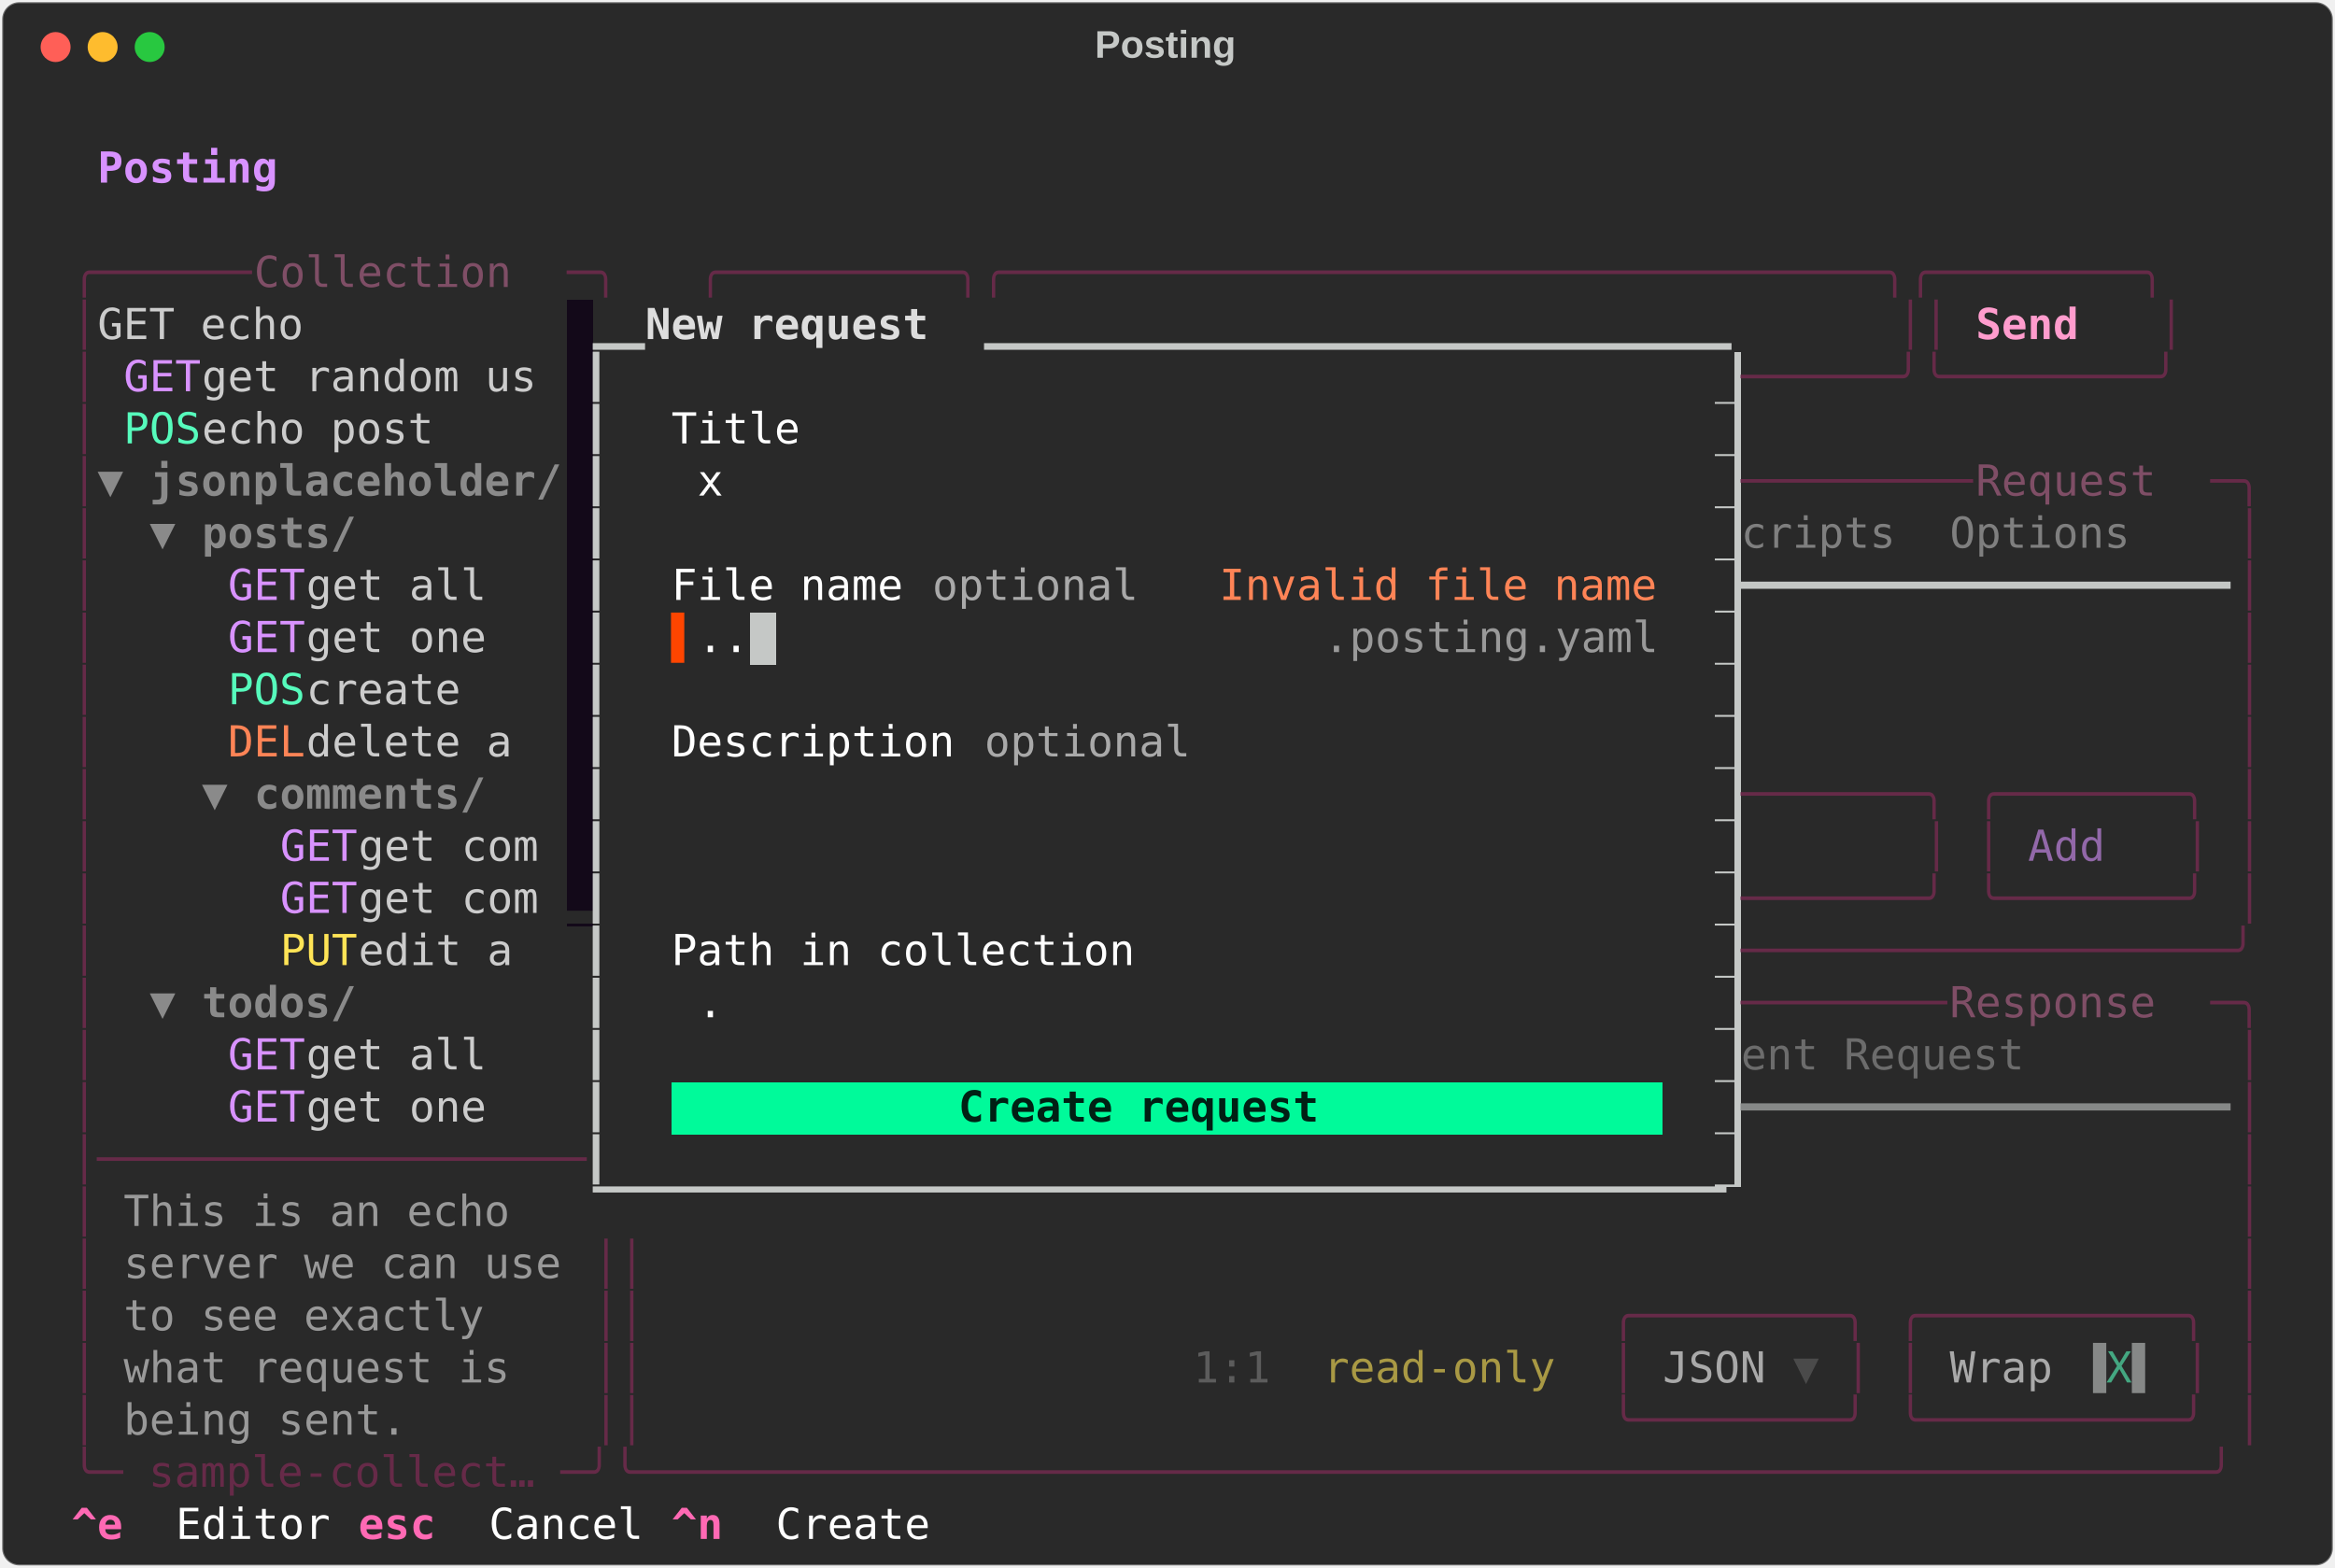
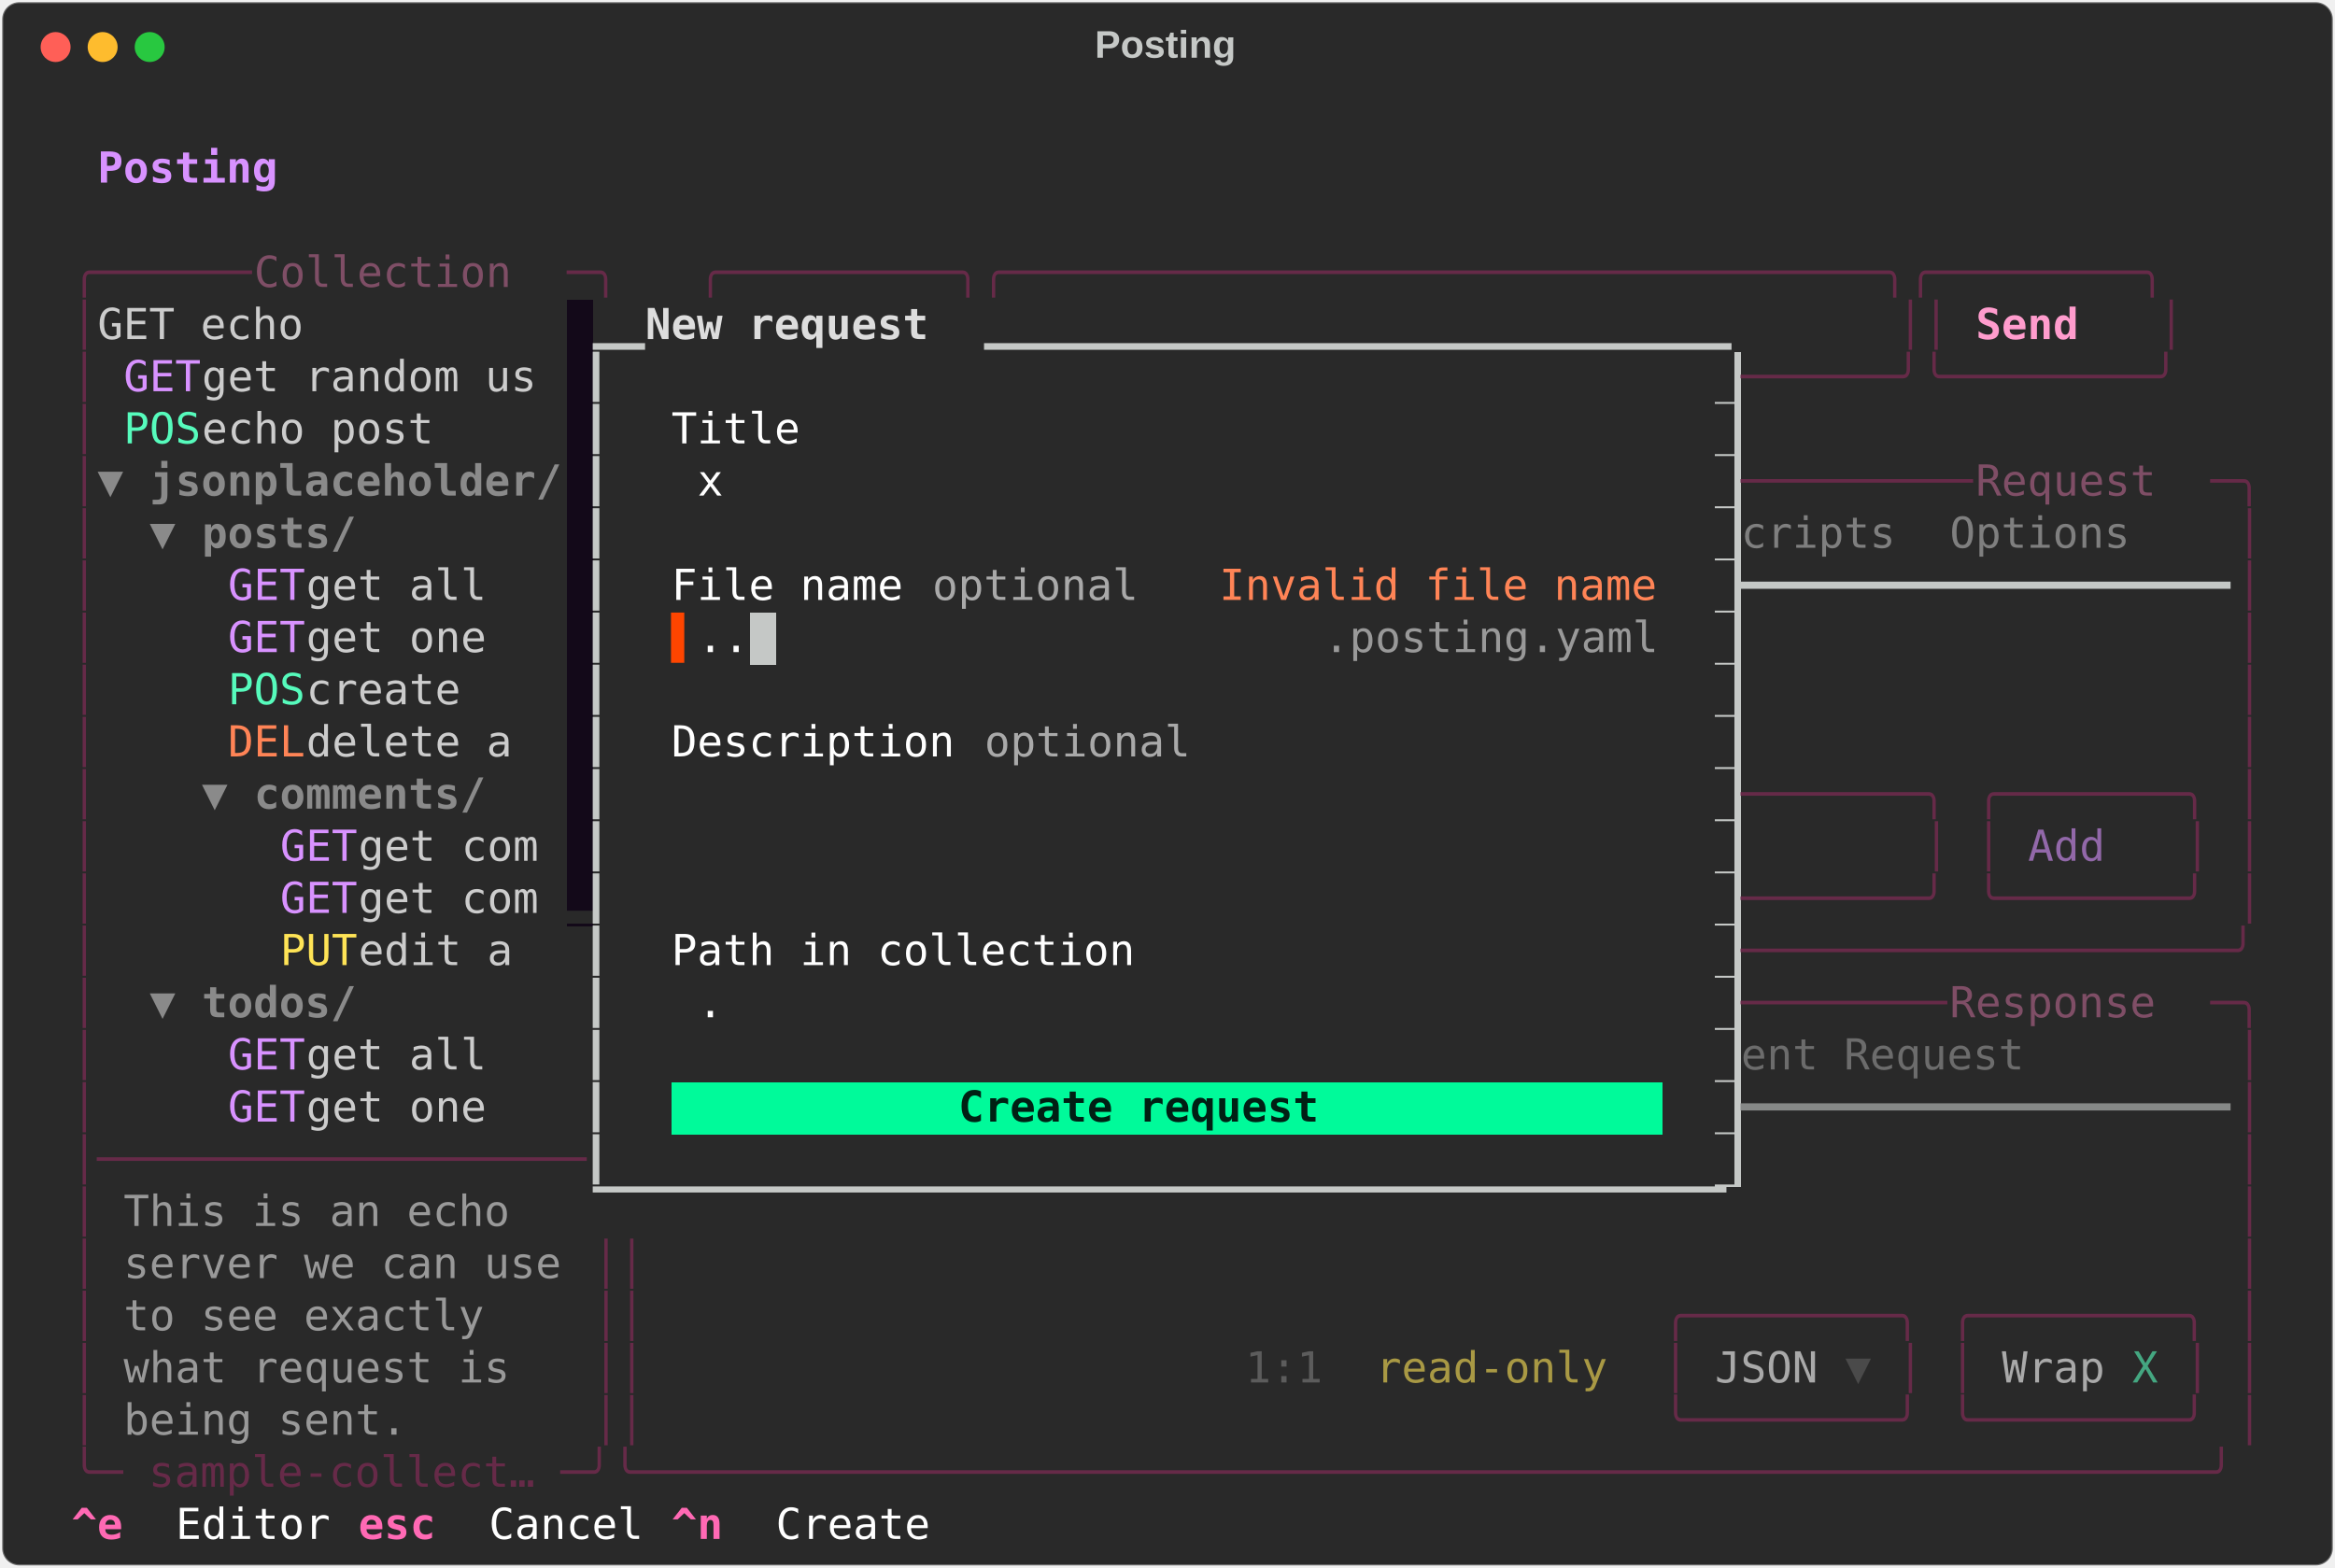
<svg xmlns="http://www.w3.org/2000/svg" class="rich-terminal" viewBox="0 0 1092 733.2">
  <style>

    @font-face {
        font-family: "Fira Code";
        src: local("FiraCode-Regular"),
                url("https://cdnjs.cloudflare.com/ajax/libs/firacode/6.2.0/woff2/FiraCode-Regular.woff2") format("woff2"),
                url("https://cdnjs.cloudflare.com/ajax/libs/firacode/6.2.0/woff/FiraCode-Regular.woff") format("woff");
        font-style: normal;
        font-weight: 400;
    }
    @font-face {
        font-family: "Fira Code";
        src: local("FiraCode-Bold"),
                url("https://cdnjs.cloudflare.com/ajax/libs/firacode/6.2.0/woff2/FiraCode-Bold.woff2") format("woff2"),
                url("https://cdnjs.cloudflare.com/ajax/libs/firacode/6.2.0/woff/FiraCode-Bold.woff") format("woff");
        font-style: bold;
        font-weight: 700;
    }

    .terminal-matrix {
        font-family: Fira Code, monospace;
        font-size: 20px;
        line-height: 24.4px;
        font-variant-east-asian: full-width;
    }

    .terminal-title {
        font-size: 18px;
        font-weight: bold;
        font-family: arial;
    }

    .terminal-r1 { fill: #ffffff }
.terminal-r2 { fill: #c5c8c6 }
.terminal-r3 { fill: #d892ff;font-weight: bold }
.terminal-r4 { fill: #662a48 }
.terminal-r5 { fill: #7f4e66 }
.terminal-r6 { fill: #cccccc }
.terminal-r7 { fill: #292929 }
.terminal-r8 { fill: #dddddd;font-weight: bold }
.terminal-r9 { fill: #606060 }
.terminal-r10 { fill: #ff9ccd;font-weight: bold }
.terminal-r11 { fill: #d892ff }
.terminal-r12 { fill: #56fbbc }
.terminal-r13 { fill: #8a8a8a }
.terminal-r14 { fill: #8a8a8a;font-weight: bold }
.terminal-r15 { fill: #7f7f7f }
.terminal-r16 { fill: #a9a9a9 }
.terminal-r17 { fill: #ff8456 }
.terminal-r18 { fill: #fe4500 }
.terminal-r19 { fill: #999999 }
.terminal-r20 { fill: #9268a9 }
.terminal-r21 { fill: #ffe456 }
.terminal-r22 { fill: #6c6c6c }
.terminal-r23 { fill: #002014;font-weight: bold }
.terminal-r24 { fill: #868887 }
.terminal-r25 { fill: #5c5c5c }
.terminal-r26 { fill: #a99944 }
.terminal-r27 { fill: #4a4a4a }
.terminal-r28 { fill: #44a781 }
.terminal-r29 { fill: #ff69b4;font-weight: bold }
    </style>
  <defs>
    <clipPath id="terminal-clip-terminal">
      <rect x="0" y="0" width="1072.6" height="682.2" />
    </clipPath>
    <clipPath id="terminal-line-0">
      <rect x="0" y="1.5" width="1073.6" height="24.65" />
    </clipPath>
    <clipPath id="terminal-line-1">
      <rect x="0" y="25.9" width="1073.6" height="24.65" />
    </clipPath>
    <clipPath id="terminal-line-2">
      <rect x="0" y="50.3" width="1073.6" height="24.65" />
    </clipPath>
    <clipPath id="terminal-line-3">
      <rect x="0" y="74.7" width="1073.6" height="24.65" />
    </clipPath>
    <clipPath id="terminal-line-4">
      <rect x="0" y="99.1" width="1073.6" height="24.65" />
    </clipPath>
    <clipPath id="terminal-line-5">
      <rect x="0" y="123.5" width="1073.6" height="24.65" />
    </clipPath>
    <clipPath id="terminal-line-6">
      <rect x="0" y="147.9" width="1073.6" height="24.65" />
    </clipPath>
    <clipPath id="terminal-line-7">
      <rect x="0" y="172.3" width="1073.6" height="24.65" />
    </clipPath>
    <clipPath id="terminal-line-8">
      <rect x="0" y="196.7" width="1073.6" height="24.65" />
    </clipPath>
    <clipPath id="terminal-line-9">
      <rect x="0" y="221.1" width="1073.6" height="24.65" />
    </clipPath>
    <clipPath id="terminal-line-10">
      <rect x="0" y="245.5" width="1073.6" height="24.65" />
    </clipPath>
    <clipPath id="terminal-line-11">
      <rect x="0" y="269.9" width="1073.6" height="24.65" />
    </clipPath>
    <clipPath id="terminal-line-12">
      <rect x="0" y="294.3" width="1073.6" height="24.65" />
    </clipPath>
    <clipPath id="terminal-line-13">
      <rect x="0" y="318.7" width="1073.6" height="24.65" />
    </clipPath>
    <clipPath id="terminal-line-14">
      <rect x="0" y="343.1" width="1073.6" height="24.65" />
    </clipPath>
    <clipPath id="terminal-line-15">
      <rect x="0" y="367.5" width="1073.6" height="24.65" />
    </clipPath>
    <clipPath id="terminal-line-16">
      <rect x="0" y="391.9" width="1073.6" height="24.65" />
    </clipPath>
    <clipPath id="terminal-line-17">
      <rect x="0" y="416.3" width="1073.6" height="24.65" />
    </clipPath>
    <clipPath id="terminal-line-18">
      <rect x="0" y="440.7" width="1073.6" height="24.65" />
    </clipPath>
    <clipPath id="terminal-line-19">
      <rect x="0" y="465.1" width="1073.6" height="24.65" />
    </clipPath>
    <clipPath id="terminal-line-20">
      <rect x="0" y="489.5" width="1073.6" height="24.65" />
    </clipPath>
    <clipPath id="terminal-line-21">
      <rect x="0" y="513.9" width="1073.6" height="24.65" />
    </clipPath>
    <clipPath id="terminal-line-22">
      <rect x="0" y="538.3" width="1073.6" height="24.65" />
    </clipPath>
    <clipPath id="terminal-line-23">
      <rect x="0" y="562.7" width="1073.6" height="24.65" />
    </clipPath>
    <clipPath id="terminal-line-24">
      <rect x="0" y="587.1" width="1073.6" height="24.65" />
    </clipPath>
    <clipPath id="terminal-line-25">
      <rect x="0" y="611.5" width="1073.6" height="24.65" />
    </clipPath>
    <clipPath id="terminal-line-26">
      <rect x="0" y="635.9" width="1073.6" height="24.65" />
    </clipPath>
  </defs>
  <rect fill="#292929" stroke="rgba(255,255,255,0.35)" stroke-width="1" x="1" y="1" width="1090" height="731.2" rx="8" />
  <text class="terminal-title" fill="#c5c8c6" text-anchor="middle" x="545" y="27">Posting</text>
  <g transform="translate(26,22)">
    <circle cx="0" cy="0" r="7" fill="#ff5f57" />
    <circle cx="22" cy="0" r="7" fill="#febc2e" />
    <circle cx="44" cy="0" r="7" fill="#28c840" />
  </g>
  <g transform="translate(9, 41)" clip-path="url(#terminal-clip-terminal)">
    <rect fill="#130919" x="256.2" y="99.1" width="12.2" height="24.65" shape-rendering="crispEdges" />
    <rect fill="#130919" x="256.2" y="123.5" width="12.2" height="24.65" shape-rendering="crispEdges" />
    <rect fill="#c5c8c6" x="793" y="123.5" width="12.2" height="24.65" shape-rendering="crispEdges" />
    <rect fill="#130919" x="256.2" y="147.9" width="12.2" height="24.65" shape-rendering="crispEdges" />
    <rect fill="#c5c8c6" x="793" y="147.9" width="12.2" height="24.65" shape-rendering="crispEdges" />
    <rect fill="#130919" x="256.2" y="172.3" width="12.2" height="24.65" shape-rendering="crispEdges" />
    <rect fill="#c5c8c6" x="793" y="172.3" width="12.2" height="24.65" shape-rendering="crispEdges" />
    <rect fill="#130919" x="256.2" y="196.7" width="12.2" height="24.65" shape-rendering="crispEdges" />
    <rect fill="#c5c8c6" x="793" y="196.7" width="12.2" height="24.65" shape-rendering="crispEdges" />
    <rect fill="#130919" x="256.2" y="221.1" width="12.2" height="24.65" shape-rendering="crispEdges" />
    <rect fill="#c5c8c6" x="793" y="221.1" width="12.2" height="24.65" shape-rendering="crispEdges" />
    <rect fill="#130919" x="256.2" y="245.5" width="12.2" height="24.65" shape-rendering="crispEdges" />
    <rect fill="#c5c8c6" x="341.6" y="245.5" width="12.2" height="24.65" shape-rendering="crispEdges" />
    <rect fill="#c5c8c6" x="793" y="245.5" width="12.2" height="24.65" shape-rendering="crispEdges" />
    <rect fill="#130919" x="256.2" y="269.9" width="12.2" height="24.65" shape-rendering="crispEdges" />
    <rect fill="#c5c8c6" x="793" y="269.9" width="12.2" height="24.65" shape-rendering="crispEdges" />
    <rect fill="#130919" x="256.2" y="294.3" width="12.2" height="24.65" shape-rendering="crispEdges" />
    <rect fill="#c5c8c6" x="793" y="294.3" width="12.2" height="24.65" shape-rendering="crispEdges" />
    <rect fill="#130919" x="256.2" y="318.7" width="12.2" height="24.65" shape-rendering="crispEdges" />
    <rect fill="#c5c8c6" x="793" y="318.7" width="12.2" height="24.65" shape-rendering="crispEdges" />
    <rect fill="#130919" x="256.2" y="343.1" width="12.2" height="24.65" shape-rendering="crispEdges" />
    <rect fill="#c5c8c6" x="793" y="343.1" width="12.2" height="24.65" shape-rendering="crispEdges" />
    <rect fill="#130919" x="256.2" y="367.5" width="12.2" height="24.65" shape-rendering="crispEdges" />
    <rect fill="#c5c8c6" x="793" y="367.5" width="12.2" height="24.65" shape-rendering="crispEdges" />
    <rect fill="#c5c8c6" x="793" y="391.9" width="12.2" height="24.65" shape-rendering="crispEdges" />
    <rect fill="#c5c8c6" x="793" y="416.3" width="12.2" height="24.65" shape-rendering="crispEdges" />
    <rect fill="#c5c8c6" x="793" y="440.7" width="12.2" height="24.65" shape-rendering="crispEdges" />
    <rect fill="#00fa9a" x="305" y="465.1" width="134.2" height="24.65" shape-rendering="crispEdges" />
    <rect fill="#00fa9a" x="439.2" y="465.1" width="195.2" height="24.65" shape-rendering="crispEdges" />
    <rect fill="#00fa9a" x="634.4" y="465.1" width="134.2" height="24.65" shape-rendering="crispEdges" />
    <rect fill="#c5c8c6" x="793" y="465.1" width="12.2" height="24.65" shape-rendering="crispEdges" />
    <rect fill="#c5c8c6" x="793" y="489.5" width="12.2" height="24.65" shape-rendering="crispEdges" />
    <g class="terminal-matrix">
      <text class="terminal-r2" x="1073.6" y="20" textLength="12.2" clip-path="url(#terminal-line-0)">
</text>
      <text class="terminal-r3" x="36.6" y="44.4" textLength="85.4" clip-path="url(#terminal-line-1)">Posting</text>
      <text class="terminal-r2" x="1073.6" y="44.4" textLength="12.2" clip-path="url(#terminal-line-1)">
</text>
      <text class="terminal-r2" x="1073.6" y="68.8" textLength="12.2" clip-path="url(#terminal-line-2)">
</text>
      <text class="terminal-r4" x="24.4" y="93.2" textLength="85.4" clip-path="url(#terminal-line-3)">╭──────</text>
      <text class="terminal-r5" x="109.8" y="93.2" textLength="146.4" clip-path="url(#terminal-line-3)"> Collection </text>
      <text class="terminal-r4" x="256.2" y="93.2" textLength="24.4" clip-path="url(#terminal-line-3)">─╮</text>
      <text class="terminal-r4" x="317.2" y="93.2" textLength="695.4" clip-path="url(#terminal-line-3)">╭─────────╮╭──────────────────────────────────╮╭────────╮</text>
      <text class="terminal-r2" x="1073.6" y="93.2" textLength="12.2" clip-path="url(#terminal-line-3)">
</text>
      <text class="terminal-r4" x="24.4" y="117.6" textLength="12.2" clip-path="url(#terminal-line-4)">│</text>
      <text class="terminal-r6" x="36.6" y="117.6" textLength="219.6" clip-path="url(#terminal-line-4)"> GET echo         </text>
      <text class="terminal-r2" x="268.4" y="117.6" textLength="24.4" clip-path="url(#terminal-line-4)">▁▁</text>
      <text class="terminal-r8" x="292.8" y="117.6" textLength="158.6" clip-path="url(#terminal-line-4)"> New request </text>
      <text class="terminal-r2" x="451.4" y="117.6" textLength="353.8" clip-path="url(#terminal-line-4)">▁▁▁▁▁▁▁▁▁▁▁▁▁▁▁▁▁▁▁▁▁▁▁▁▁▁▁▁▁</text>
      <text class="terminal-r4" x="878.4" y="117.6" textLength="24.4" clip-path="url(#terminal-line-4)">││</text>
      <text class="terminal-r10" x="915" y="117.6" textLength="73.2" clip-path="url(#terminal-line-4)"> Send </text>
      <text class="terminal-r4" x="1000.4" y="117.6" textLength="12.2" clip-path="url(#terminal-line-4)">│</text>
      <text class="terminal-r2" x="1073.6" y="117.6" textLength="12.2" clip-path="url(#terminal-line-4)">
</text>
      <text class="terminal-r4" x="24.4" y="142" textLength="12.2" clip-path="url(#terminal-line-5)">│</text>
      <text class="terminal-r11" x="48.8" y="142" textLength="36.6" clip-path="url(#terminal-line-5)">GET</text>
      <text class="terminal-r6" x="85.4" y="142" textLength="170.8" clip-path="url(#terminal-line-5)"> get random us</text>
      <text class="terminal-r2" x="268.4" y="142" textLength="12.2" clip-path="url(#terminal-line-5)">▎</text>
      <text class="terminal-r7" x="793" y="142" textLength="12.2" clip-path="url(#terminal-line-5)">▊</text>
      <text class="terminal-r4" x="805.2" y="142" textLength="207.4" clip-path="url(#terminal-line-5)">──────╯╰────────╯</text>
      <text class="terminal-r2" x="1073.6" y="142" textLength="12.2" clip-path="url(#terminal-line-5)">
</text>
      <text class="terminal-r4" x="24.4" y="166.4" textLength="12.2" clip-path="url(#terminal-line-6)">│</text>
      <text class="terminal-r12" x="48.8" y="166.4" textLength="36.6" clip-path="url(#terminal-line-6)">POS</text>
      <text class="terminal-r6" x="85.4" y="166.4" textLength="170.8" clip-path="url(#terminal-line-6)"> echo post    </text>
      <text class="terminal-r2" x="268.4" y="166.4" textLength="12.2" clip-path="url(#terminal-line-6)">▎</text>
      <text class="terminal-r1" x="305" y="166.4" textLength="61" clip-path="url(#terminal-line-6)">Title</text>
      <text class="terminal-r7" x="793" y="166.4" textLength="12.2" clip-path="url(#terminal-line-6)">▊</text>
      <text class="terminal-r2" x="1073.6" y="166.4" textLength="12.2" clip-path="url(#terminal-line-6)">
</text>
      <text class="terminal-r4" x="24.4" y="190.8" textLength="12.2" clip-path="url(#terminal-line-7)">│</text>
      <text class="terminal-r13" x="36.6" y="190.8" textLength="24.4" clip-path="url(#terminal-line-7)">▼ </text>
      <text class="terminal-r14" x="61" y="190.8" textLength="195.2" clip-path="url(#terminal-line-7)">jsonplaceholder/</text>
      <text class="terminal-r2" x="268.4" y="190.8" textLength="12.2" clip-path="url(#terminal-line-7)">▎</text>
      <text class="terminal-r1" x="317.2" y="190.8" textLength="439.2" clip-path="url(#terminal-line-7)">x                                   </text>
      <text class="terminal-r7" x="793" y="190.8" textLength="12.2" clip-path="url(#terminal-line-7)">▊</text>
      <text class="terminal-r4" x="805.2" y="190.8" textLength="109.8" clip-path="url(#terminal-line-7)">─────────</text>
      <text class="terminal-r5" x="915" y="190.8" textLength="109.8" clip-path="url(#terminal-line-7)"> Request </text>
      <text class="terminal-r4" x="1024.8" y="190.8" textLength="24.4" clip-path="url(#terminal-line-7)">─╮</text>
      <text class="terminal-r2" x="1073.6" y="190.8" textLength="12.2" clip-path="url(#terminal-line-7)">
</text>
      <text class="terminal-r4" x="24.4" y="215.2" textLength="12.2" clip-path="url(#terminal-line-8)">│</text>
      <text class="terminal-r13" x="61" y="215.2" textLength="24.4" clip-path="url(#terminal-line-8)">▼ </text>
      <text class="terminal-r14" x="85.4" y="215.2" textLength="73.2" clip-path="url(#terminal-line-8)">posts/</text>
      <text class="terminal-r2" x="268.4" y="215.2" textLength="12.2" clip-path="url(#terminal-line-8)">▎</text>
      <text class="terminal-r7" x="793" y="215.2" textLength="12.2" clip-path="url(#terminal-line-8)">▊</text>
      <text class="terminal-r15" x="805.2" y="215.2" textLength="73.2" clip-path="url(#terminal-line-8)">cripts</text>
      <text class="terminal-r15" x="902.8" y="215.2" textLength="85.4" clip-path="url(#terminal-line-8)">Options</text>
      <text class="terminal-r4" x="1037" y="215.2" textLength="12.2" clip-path="url(#terminal-line-8)">│</text>
      <text class="terminal-r2" x="1073.6" y="215.2" textLength="12.2" clip-path="url(#terminal-line-8)">
</text>
      <text class="terminal-r4" x="24.4" y="239.6" textLength="12.2" clip-path="url(#terminal-line-9)">│</text>
      <text class="terminal-r11" x="97.6" y="239.6" textLength="36.6" clip-path="url(#terminal-line-9)">GET</text>
      <text class="terminal-r6" x="134.2" y="239.6" textLength="122" clip-path="url(#terminal-line-9)"> get all  </text>
      <text class="terminal-r2" x="268.4" y="239.6" textLength="12.2" clip-path="url(#terminal-line-9)">▎</text>
      <text class="terminal-r1" x="305" y="239.6" textLength="122" clip-path="url(#terminal-line-9)">File name </text>
      <text class="terminal-r16" x="427" y="239.6" textLength="97.6" clip-path="url(#terminal-line-9)">optional</text>
      <text class="terminal-r17" x="561.2" y="239.6" textLength="207.4" clip-path="url(#terminal-line-9)">Invalid file name</text>
      <text class="terminal-r7" x="793" y="239.6" textLength="12.2" clip-path="url(#terminal-line-9)">▊</text>
      <text class="terminal-r2" x="805.2" y="239.6" textLength="231.8" clip-path="url(#terminal-line-9)">━━━━━━━━━━━━━━━━━━━</text>
      <text class="terminal-r4" x="1037" y="239.6" textLength="12.2" clip-path="url(#terminal-line-9)">│</text>
      <text class="terminal-r2" x="1073.6" y="239.6" textLength="12.2" clip-path="url(#terminal-line-9)">
</text>
      <text class="terminal-r4" x="24.4" y="264" textLength="12.2" clip-path="url(#terminal-line-10)">│</text>
      <text class="terminal-r11" x="97.6" y="264" textLength="36.6" clip-path="url(#terminal-line-10)">GET</text>
      <text class="terminal-r6" x="134.2" y="264" textLength="122" clip-path="url(#terminal-line-10)"> get one  </text>
      <text class="terminal-r2" x="268.4" y="264" textLength="12.2" clip-path="url(#terminal-line-10)">▎</text>
      <text class="terminal-r18" x="305" y="264" textLength="12.2" clip-path="url(#terminal-line-10)">▌</text>
      <text class="terminal-r1" x="317.2" y="264" textLength="24.4" clip-path="url(#terminal-line-10)">..</text>
      <text class="terminal-r19" x="610" y="264" textLength="158.6" clip-path="url(#terminal-line-10)">.posting.yaml</text>
      <text class="terminal-r7" x="793" y="264" textLength="12.2" clip-path="url(#terminal-line-10)">▊</text>
      <text class="terminal-r4" x="1037" y="264" textLength="12.2" clip-path="url(#terminal-line-10)">│</text>
      <text class="terminal-r2" x="1073.6" y="264" textLength="12.2" clip-path="url(#terminal-line-10)">
</text>
      <text class="terminal-r4" x="24.4" y="288.4" textLength="12.2" clip-path="url(#terminal-line-11)">│</text>
      <text class="terminal-r12" x="97.6" y="288.4" textLength="36.6" clip-path="url(#terminal-line-11)">POS</text>
      <text class="terminal-r6" x="134.2" y="288.4" textLength="122" clip-path="url(#terminal-line-11)"> create   </text>
      <text class="terminal-r2" x="268.4" y="288.4" textLength="12.2" clip-path="url(#terminal-line-11)">▎</text>
      <text class="terminal-r7" x="793" y="288.4" textLength="12.2" clip-path="url(#terminal-line-11)">▊</text>
      <text class="terminal-r4" x="1037" y="288.4" textLength="12.2" clip-path="url(#terminal-line-11)">│</text>
      <text class="terminal-r2" x="1073.6" y="288.4" textLength="12.2" clip-path="url(#terminal-line-11)">
</text>
      <text class="terminal-r4" x="24.4" y="312.8" textLength="12.2" clip-path="url(#terminal-line-12)">│</text>
      <text class="terminal-r17" x="97.6" y="312.8" textLength="36.6" clip-path="url(#terminal-line-12)">DEL</text>
      <text class="terminal-r6" x="134.2" y="312.8" textLength="122" clip-path="url(#terminal-line-12)"> delete a </text>
      <text class="terminal-r2" x="268.4" y="312.8" textLength="12.2" clip-path="url(#terminal-line-12)">▎</text>
      <text class="terminal-r1" x="305" y="312.8" textLength="146.4" clip-path="url(#terminal-line-12)">Description </text>
      <text class="terminal-r16" x="451.4" y="312.8" textLength="97.6" clip-path="url(#terminal-line-12)">optional</text>
      <text class="terminal-r7" x="793" y="312.8" textLength="12.2" clip-path="url(#terminal-line-12)">▊</text>
      <text class="terminal-r4" x="1037" y="312.8" textLength="12.2" clip-path="url(#terminal-line-12)">│</text>
      <text class="terminal-r2" x="1073.6" y="312.8" textLength="12.2" clip-path="url(#terminal-line-12)">
</text>
      <text class="terminal-r4" x="24.4" y="337.2" textLength="12.2" clip-path="url(#terminal-line-13)">│</text>
      <text class="terminal-r13" x="85.4" y="337.2" textLength="24.4" clip-path="url(#terminal-line-13)">▼ </text>
      <text class="terminal-r14" x="109.8" y="337.2" textLength="109.8" clip-path="url(#terminal-line-13)">comments/</text>
      <text class="terminal-r2" x="268.4" y="337.2" textLength="12.2" clip-path="url(#terminal-line-13)">▎</text>
      <text class="terminal-r7" x="793" y="337.2" textLength="12.2" clip-path="url(#terminal-line-13)">▊</text>
      <text class="terminal-r4" x="805.2" y="337.2" textLength="97.6" clip-path="url(#terminal-line-13)">───────╮</text>
      <text class="terminal-r4" x="915" y="337.2" textLength="109.8" clip-path="url(#terminal-line-13)">╭───────╮</text>
      <text class="terminal-r4" x="1037" y="337.2" textLength="12.2" clip-path="url(#terminal-line-13)">│</text>
      <text class="terminal-r2" x="1073.6" y="337.2" textLength="12.2" clip-path="url(#terminal-line-13)">
</text>
      <text class="terminal-r4" x="24.4" y="361.6" textLength="12.2" clip-path="url(#terminal-line-14)">│</text>
      <text class="terminal-r11" x="122" y="361.6" textLength="36.6" clip-path="url(#terminal-line-14)">GET</text>
      <text class="terminal-r6" x="158.6" y="361.6" textLength="97.6" clip-path="url(#terminal-line-14)"> get com</text>
      <text class="terminal-r2" x="268.4" y="361.6" textLength="12.2" clip-path="url(#terminal-line-14)">▎</text>
      <text class="terminal-r7" x="793" y="361.6" textLength="12.2" clip-path="url(#terminal-line-14)">▊</text>
      <text class="terminal-r4" x="890.6" y="361.6" textLength="12.2" clip-path="url(#terminal-line-14)">│</text>
      <text class="terminal-r4" x="915" y="361.6" textLength="12.2" clip-path="url(#terminal-line-14)">│</text>
      <text class="terminal-r20" x="939.4" y="361.6" textLength="61" clip-path="url(#terminal-line-14)"> Add </text>
      <text class="terminal-r4" x="1012.6" y="361.6" textLength="12.2" clip-path="url(#terminal-line-14)">│</text>
      <text class="terminal-r4" x="1037" y="361.6" textLength="12.2" clip-path="url(#terminal-line-14)">│</text>
      <text class="terminal-r2" x="1073.6" y="361.6" textLength="12.2" clip-path="url(#terminal-line-14)">
</text>
      <text class="terminal-r4" x="24.4" y="386" textLength="12.2" clip-path="url(#terminal-line-15)">│</text>
      <text class="terminal-r11" x="122" y="386" textLength="36.6" clip-path="url(#terminal-line-15)">GET</text>
      <text class="terminal-r6" x="158.6" y="386" textLength="97.6" clip-path="url(#terminal-line-15)"> get com</text>
      <text class="terminal-r7" x="256.2" y="386" textLength="12.2" clip-path="url(#terminal-line-15)">▂</text>
      <text class="terminal-r2" x="268.4" y="386" textLength="12.2" clip-path="url(#terminal-line-15)">▎</text>
      <text class="terminal-r7" x="793" y="386" textLength="12.2" clip-path="url(#terminal-line-15)">▊</text>
      <text class="terminal-r4" x="805.2" y="386" textLength="97.6" clip-path="url(#terminal-line-15)">───────╯</text>
      <text class="terminal-r4" x="915" y="386" textLength="109.8" clip-path="url(#terminal-line-15)">╰───────╯</text>
      <text class="terminal-r4" x="1037" y="386" textLength="12.2" clip-path="url(#terminal-line-15)">│</text>
      <text class="terminal-r2" x="1073.6" y="386" textLength="12.2" clip-path="url(#terminal-line-15)">
</text>
      <text class="terminal-r4" x="24.4" y="410.4" textLength="12.2" clip-path="url(#terminal-line-16)">│</text>
      <text class="terminal-r21" x="122" y="410.4" textLength="36.6" clip-path="url(#terminal-line-16)">PUT</text>
      <text class="terminal-r6" x="158.6" y="410.4" textLength="109.8" clip-path="url(#terminal-line-16)"> edit a  </text>
      <text class="terminal-r2" x="268.4" y="410.4" textLength="12.2" clip-path="url(#terminal-line-16)">▎</text>
      <text class="terminal-r1" x="305" y="410.4" textLength="219.6" clip-path="url(#terminal-line-16)">Path in collection</text>
      <text class="terminal-r7" x="793" y="410.4" textLength="12.2" clip-path="url(#terminal-line-16)">▊</text>
      <text class="terminal-r4" x="805.2" y="410.4" textLength="244" clip-path="url(#terminal-line-16)">───────────────────╯</text>
      <text class="terminal-r2" x="1073.6" y="410.4" textLength="12.2" clip-path="url(#terminal-line-16)">
</text>
      <text class="terminal-r4" x="24.4" y="434.8" textLength="12.2" clip-path="url(#terminal-line-17)">│</text>
      <text class="terminal-r13" x="61" y="434.8" textLength="24.4" clip-path="url(#terminal-line-17)">▼ </text>
      <text class="terminal-r14" x="85.4" y="434.8" textLength="73.2" clip-path="url(#terminal-line-17)">todos/</text>
      <text class="terminal-r2" x="268.4" y="434.8" textLength="12.2" clip-path="url(#terminal-line-17)">▎</text>
      <text class="terminal-r1" x="317.2" y="434.8" textLength="439.2" clip-path="url(#terminal-line-17)">.                                   </text>
      <text class="terminal-r7" x="793" y="434.8" textLength="12.2" clip-path="url(#terminal-line-17)">▊</text>
      <text class="terminal-r4" x="805.2" y="434.8" textLength="97.6" clip-path="url(#terminal-line-17)">────────</text>
      <text class="terminal-r5" x="902.8" y="434.8" textLength="122" clip-path="url(#terminal-line-17)"> Response </text>
      <text class="terminal-r4" x="1024.8" y="434.8" textLength="24.4" clip-path="url(#terminal-line-17)">─╮</text>
      <text class="terminal-r2" x="1073.6" y="434.8" textLength="12.2" clip-path="url(#terminal-line-17)">
</text>
      <text class="terminal-r4" x="24.4" y="459.2" textLength="12.2" clip-path="url(#terminal-line-18)">│</text>
      <text class="terminal-r11" x="97.6" y="459.2" textLength="36.6" clip-path="url(#terminal-line-18)">GET</text>
      <text class="terminal-r6" x="134.2" y="459.2" textLength="134.2" clip-path="url(#terminal-line-18)"> get all   </text>
      <text class="terminal-r2" x="268.4" y="459.2" textLength="12.2" clip-path="url(#terminal-line-18)">▎</text>
      <text class="terminal-r7" x="793" y="459.2" textLength="12.2" clip-path="url(#terminal-line-18)">▊</text>
      <text class="terminal-r22" x="805.2" y="459.2" textLength="134.2" clip-path="url(#terminal-line-18)">ent Request</text>
      <text class="terminal-r4" x="1037" y="459.2" textLength="12.2" clip-path="url(#terminal-line-18)">│</text>
      <text class="terminal-r2" x="1073.6" y="459.2" textLength="12.2" clip-path="url(#terminal-line-18)">
</text>
      <text class="terminal-r4" x="24.4" y="483.6" textLength="12.2" clip-path="url(#terminal-line-19)">│</text>
      <text class="terminal-r11" x="97.6" y="483.6" textLength="36.6" clip-path="url(#terminal-line-19)">GET</text>
      <text class="terminal-r6" x="134.2" y="483.6" textLength="134.2" clip-path="url(#terminal-line-19)"> get one   </text>
      <text class="terminal-r2" x="268.4" y="483.6" textLength="12.2" clip-path="url(#terminal-line-19)">▎</text>
      <text class="terminal-r23" x="439.2" y="483.6" textLength="195.2" clip-path="url(#terminal-line-19)"> Create request </text>
      <text class="terminal-r7" x="793" y="483.6" textLength="12.2" clip-path="url(#terminal-line-19)">▊</text>
      <text class="terminal-r24" x="805.2" y="483.6" textLength="231.8" clip-path="url(#terminal-line-19)">━━━━━━━━━━━━━━━━━━━</text>
      <text class="terminal-r4" x="1037" y="483.6" textLength="12.2" clip-path="url(#terminal-line-19)">│</text>
      <text class="terminal-r2" x="1073.6" y="483.6" textLength="12.2" clip-path="url(#terminal-line-19)">
</text>
      <text class="terminal-r4" x="24.4" y="508" textLength="244" clip-path="url(#terminal-line-20)">│───────────────────</text>
      <text class="terminal-r2" x="268.4" y="508" textLength="12.2" clip-path="url(#terminal-line-20)">▎</text>
      <text class="terminal-r7" x="793" y="508" textLength="12.2" clip-path="url(#terminal-line-20)">▊</text>
      <text class="terminal-r4" x="1037" y="508" textLength="12.2" clip-path="url(#terminal-line-20)">│</text>
      <text class="terminal-r2" x="1073.6" y="508" textLength="12.2" clip-path="url(#terminal-line-20)">
</text>
      <text class="terminal-r4" x="24.4" y="532.4" textLength="12.2" clip-path="url(#terminal-line-21)">│</text>
      <text class="terminal-r19" x="48.8" y="532.4" textLength="183" clip-path="url(#terminal-line-21)">This is an echo</text>
      <text class="terminal-r2" x="268.4" y="532.4" textLength="536.8" clip-path="url(#terminal-line-21)">▔▔▔▔▔▔▔▔▔▔▔▔▔▔▔▔▔▔▔▔▔▔▔▔▔▔▔▔▔▔▔▔▔▔▔▔▔▔▔▔▔▔▔▔</text>
      <text class="terminal-r4" x="1037" y="532.4" textLength="12.2" clip-path="url(#terminal-line-21)">│</text>
      <text class="terminal-r2" x="1073.6" y="532.4" textLength="12.2" clip-path="url(#terminal-line-21)">
</text>
      <text class="terminal-r4" x="24.4" y="556.8" textLength="12.2" clip-path="url(#terminal-line-22)">│</text>
      <text class="terminal-r19" x="48.8" y="556.8" textLength="207.4" clip-path="url(#terminal-line-22)">server we can use</text>
      <text class="terminal-r4" x="268.4" y="556.8" textLength="24.4" clip-path="url(#terminal-line-22)">││</text>
      <text class="terminal-r4" x="1037" y="556.8" textLength="12.2" clip-path="url(#terminal-line-22)">│</text>
      <text class="terminal-r2" x="1073.6" y="556.8" textLength="12.2" clip-path="url(#terminal-line-22)">
</text>
      <text class="terminal-r4" x="24.4" y="581.2" textLength="12.2" clip-path="url(#terminal-line-23)">│</text>
      <text class="terminal-r19" x="48.8" y="581.2" textLength="170.8" clip-path="url(#terminal-line-23)">to see exactly</text>
      <text class="terminal-r4" x="268.4" y="581.2" textLength="24.4" clip-path="url(#terminal-line-23)">││</text>
-       <text class="terminal-r4" x="744.2" y="581.2" textLength="122" clip-path="url(#terminal-line-23)">╭────────╮</text>
-       <text class="terminal-r4" x="878.4" y="581.2" textLength="146.4" clip-path="url(#terminal-line-23)">╭──────────╮</text>
+       <text class="terminal-r4" x="768.6" y="581.2" textLength="122" clip-path="url(#terminal-line-23)">╭────────╮</text>
+       <text class="terminal-r4" x="902.8" y="581.2" textLength="122" clip-path="url(#terminal-line-23)">╭────────╮</text>
      <text class="terminal-r4" x="1037" y="581.2" textLength="12.2" clip-path="url(#terminal-line-23)">│</text>
      <text class="terminal-r2" x="1073.6" y="581.2" textLength="12.2" clip-path="url(#terminal-line-23)">
</text>
      <text class="terminal-r4" x="24.4" y="605.6" textLength="12.2" clip-path="url(#terminal-line-24)">│</text>
      <text class="terminal-r19" x="48.8" y="605.6" textLength="183" clip-path="url(#terminal-line-24)">what request is</text>
      <text class="terminal-r4" x="268.4" y="605.6" textLength="24.4" clip-path="url(#terminal-line-24)">││</text>
-       <text class="terminal-r25" x="549" y="605.6" textLength="36.6" clip-path="url(#terminal-line-24)">1:1</text>
-       <text class="terminal-r26" x="610" y="605.6" textLength="109.8" clip-path="url(#terminal-line-24)">read-only</text>
-       <text class="terminal-r4" x="744.2" y="605.6" textLength="12.2" clip-path="url(#terminal-line-24)">│</text>
-       <text class="terminal-r16" x="768.6" y="605.6" textLength="48.8" clip-path="url(#terminal-line-24)">JSON</text>
-       <text class="terminal-r27" x="829.6" y="605.6" textLength="12.2" clip-path="url(#terminal-line-24)">▼</text>
-       <text class="terminal-r4" x="854" y="605.6" textLength="12.2" clip-path="url(#terminal-line-24)">│</text>
+       <text class="terminal-r25" x="573.4" y="605.6" textLength="36.6" clip-path="url(#terminal-line-24)">1:1</text>
+       <text class="terminal-r26" x="634.4" y="605.6" textLength="109.8" clip-path="url(#terminal-line-24)">read-only</text>
+       <text class="terminal-r4" x="768.6" y="605.6" textLength="12.2" clip-path="url(#terminal-line-24)">│</text>
+       <text class="terminal-r16" x="793" y="605.6" textLength="48.8" clip-path="url(#terminal-line-24)">JSON</text>
+       <text class="terminal-r27" x="854" y="605.6" textLength="12.2" clip-path="url(#terminal-line-24)">▼</text>
      <text class="terminal-r4" x="878.4" y="605.6" textLength="12.2" clip-path="url(#terminal-line-24)">│</text>
-       <text class="terminal-r16" x="902.8" y="605.6" textLength="61" clip-path="url(#terminal-line-24)">Wrap </text>
-       <text class="terminal-r24" x="963.8" y="605.6" textLength="12.2" clip-path="url(#terminal-line-24)">▐</text>
-       <text class="terminal-r28" x="976" y="605.6" textLength="12.2" clip-path="url(#terminal-line-24)">X</text>
-       <text class="terminal-r24" x="988.2" y="605.6" textLength="12.2" clip-path="url(#terminal-line-24)">▌</text>
+       <text class="terminal-r4" x="902.8" y="605.6" textLength="12.2" clip-path="url(#terminal-line-24)">│</text>
+       <text class="terminal-r16" x="927.2" y="605.6" textLength="61" clip-path="url(#terminal-line-24)">Wrap </text>
+       <text class="terminal-r28" x="988.2" y="605.6" textLength="12.2" clip-path="url(#terminal-line-24)">X</text>
      <text class="terminal-r4" x="1012.6" y="605.6" textLength="12.2" clip-path="url(#terminal-line-24)">│</text>
      <text class="terminal-r4" x="1037" y="605.6" textLength="12.2" clip-path="url(#terminal-line-24)">│</text>
      <text class="terminal-r2" x="1073.6" y="605.6" textLength="12.2" clip-path="url(#terminal-line-24)">
</text>
      <text class="terminal-r4" x="24.4" y="630" textLength="12.2" clip-path="url(#terminal-line-25)">│</text>
      <text class="terminal-r19" x="48.8" y="630" textLength="134.2" clip-path="url(#terminal-line-25)">being sent.</text>
      <text class="terminal-r4" x="268.4" y="630" textLength="24.4" clip-path="url(#terminal-line-25)">││</text>
-       <text class="terminal-r4" x="744.2" y="630" textLength="122" clip-path="url(#terminal-line-25)">╰────────╯</text>
-       <text class="terminal-r4" x="878.4" y="630" textLength="146.4" clip-path="url(#terminal-line-25)">╰──────────╯</text>
+       <text class="terminal-r4" x="768.6" y="630" textLength="122" clip-path="url(#terminal-line-25)">╰────────╯</text>
+       <text class="terminal-r4" x="902.8" y="630" textLength="122" clip-path="url(#terminal-line-25)">╰────────╯</text>
      <text class="terminal-r4" x="1037" y="630" textLength="12.2" clip-path="url(#terminal-line-25)">│</text>
      <text class="terminal-r2" x="1073.6" y="630" textLength="12.2" clip-path="url(#terminal-line-25)">
</text>
      <text class="terminal-r4" x="24.4" y="654.4" textLength="1024.8" clip-path="url(#terminal-line-26)">╰─ sample-collect… ─╯╰─────────────────────────────────────────────────────────────╯</text>
      <text class="terminal-r2" x="1073.6" y="654.4" textLength="12.2" clip-path="url(#terminal-line-26)">
</text>
      <text class="terminal-r29" x="24.4" y="678.8" textLength="48.8" clip-path="url(#terminal-line-27)"> ^e </text>
      <text class="terminal-r1" x="73.2" y="678.8" textLength="85.4" clip-path="url(#terminal-line-27)">Editor </text>
      <text class="terminal-r29" x="158.6" y="678.8" textLength="61" clip-path="url(#terminal-line-27)"> esc </text>
      <text class="terminal-r1" x="219.6" y="678.8" textLength="85.4" clip-path="url(#terminal-line-27)">Cancel </text>
      <text class="terminal-r29" x="305" y="678.8" textLength="48.8" clip-path="url(#terminal-line-27)"> ^n </text>
      <text class="terminal-r1" x="353.8" y="678.8" textLength="85.4" clip-path="url(#terminal-line-27)">Create </text>
    </g>
  </g>
</svg>
